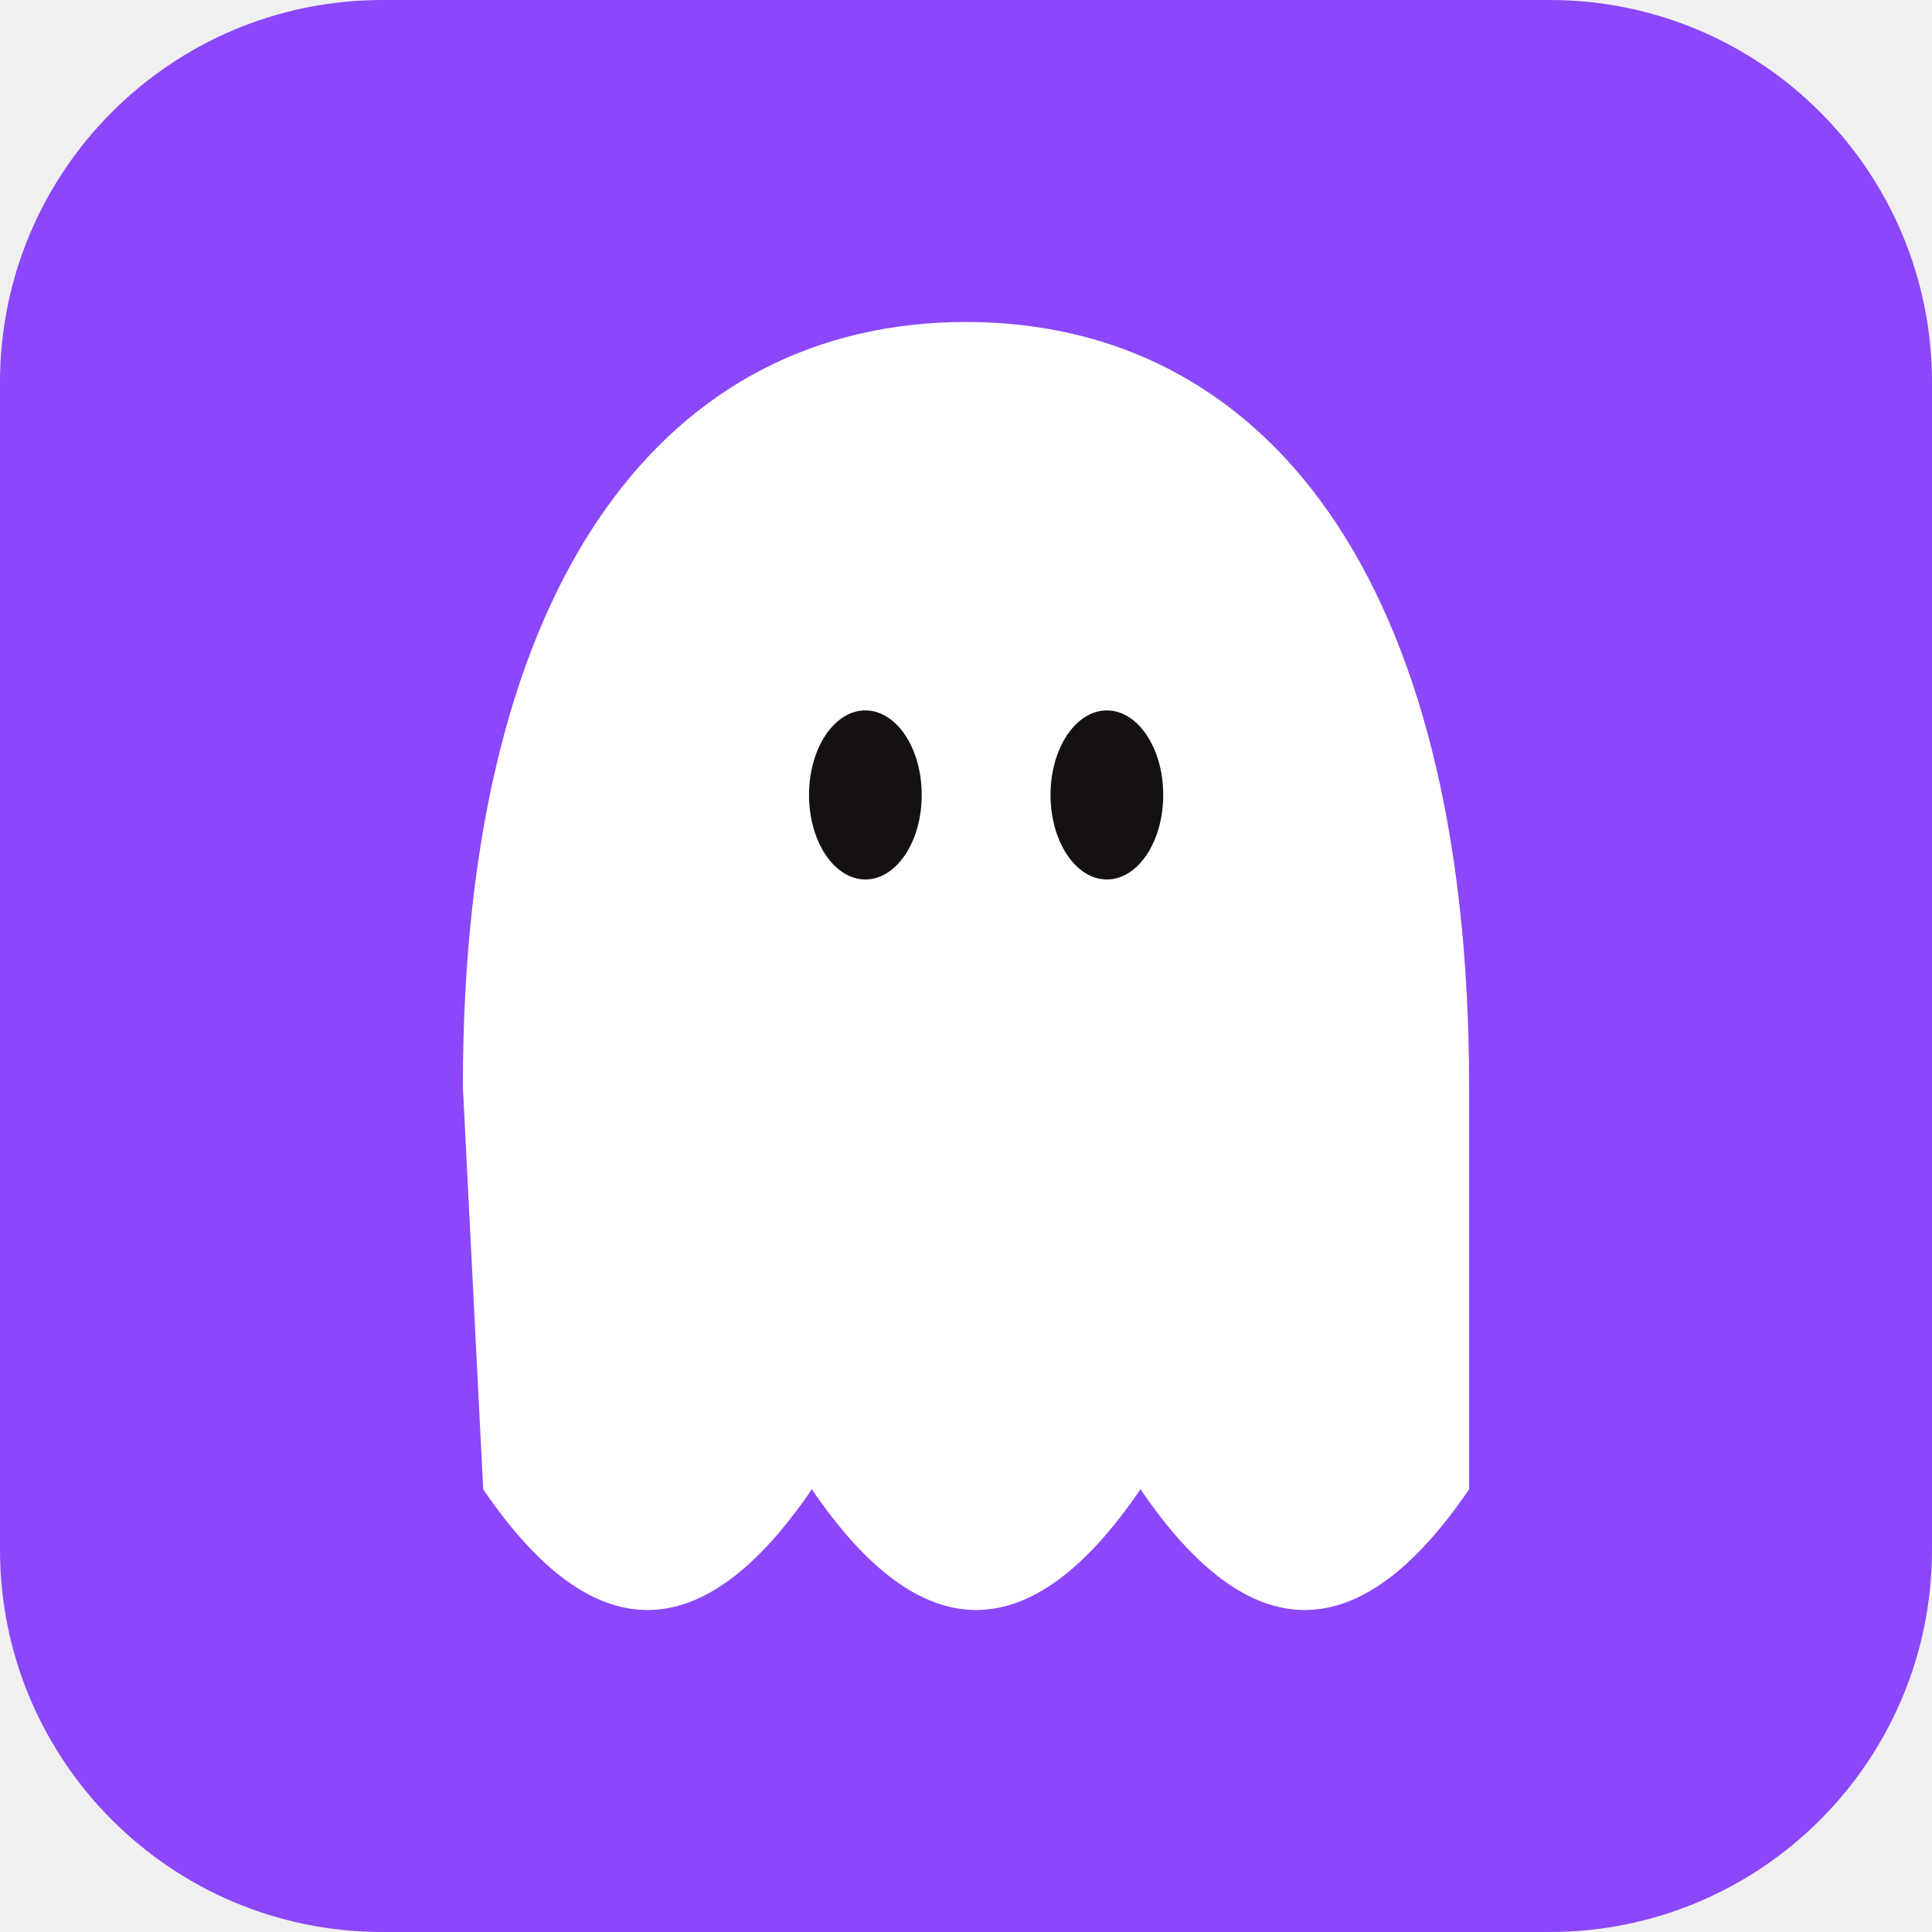
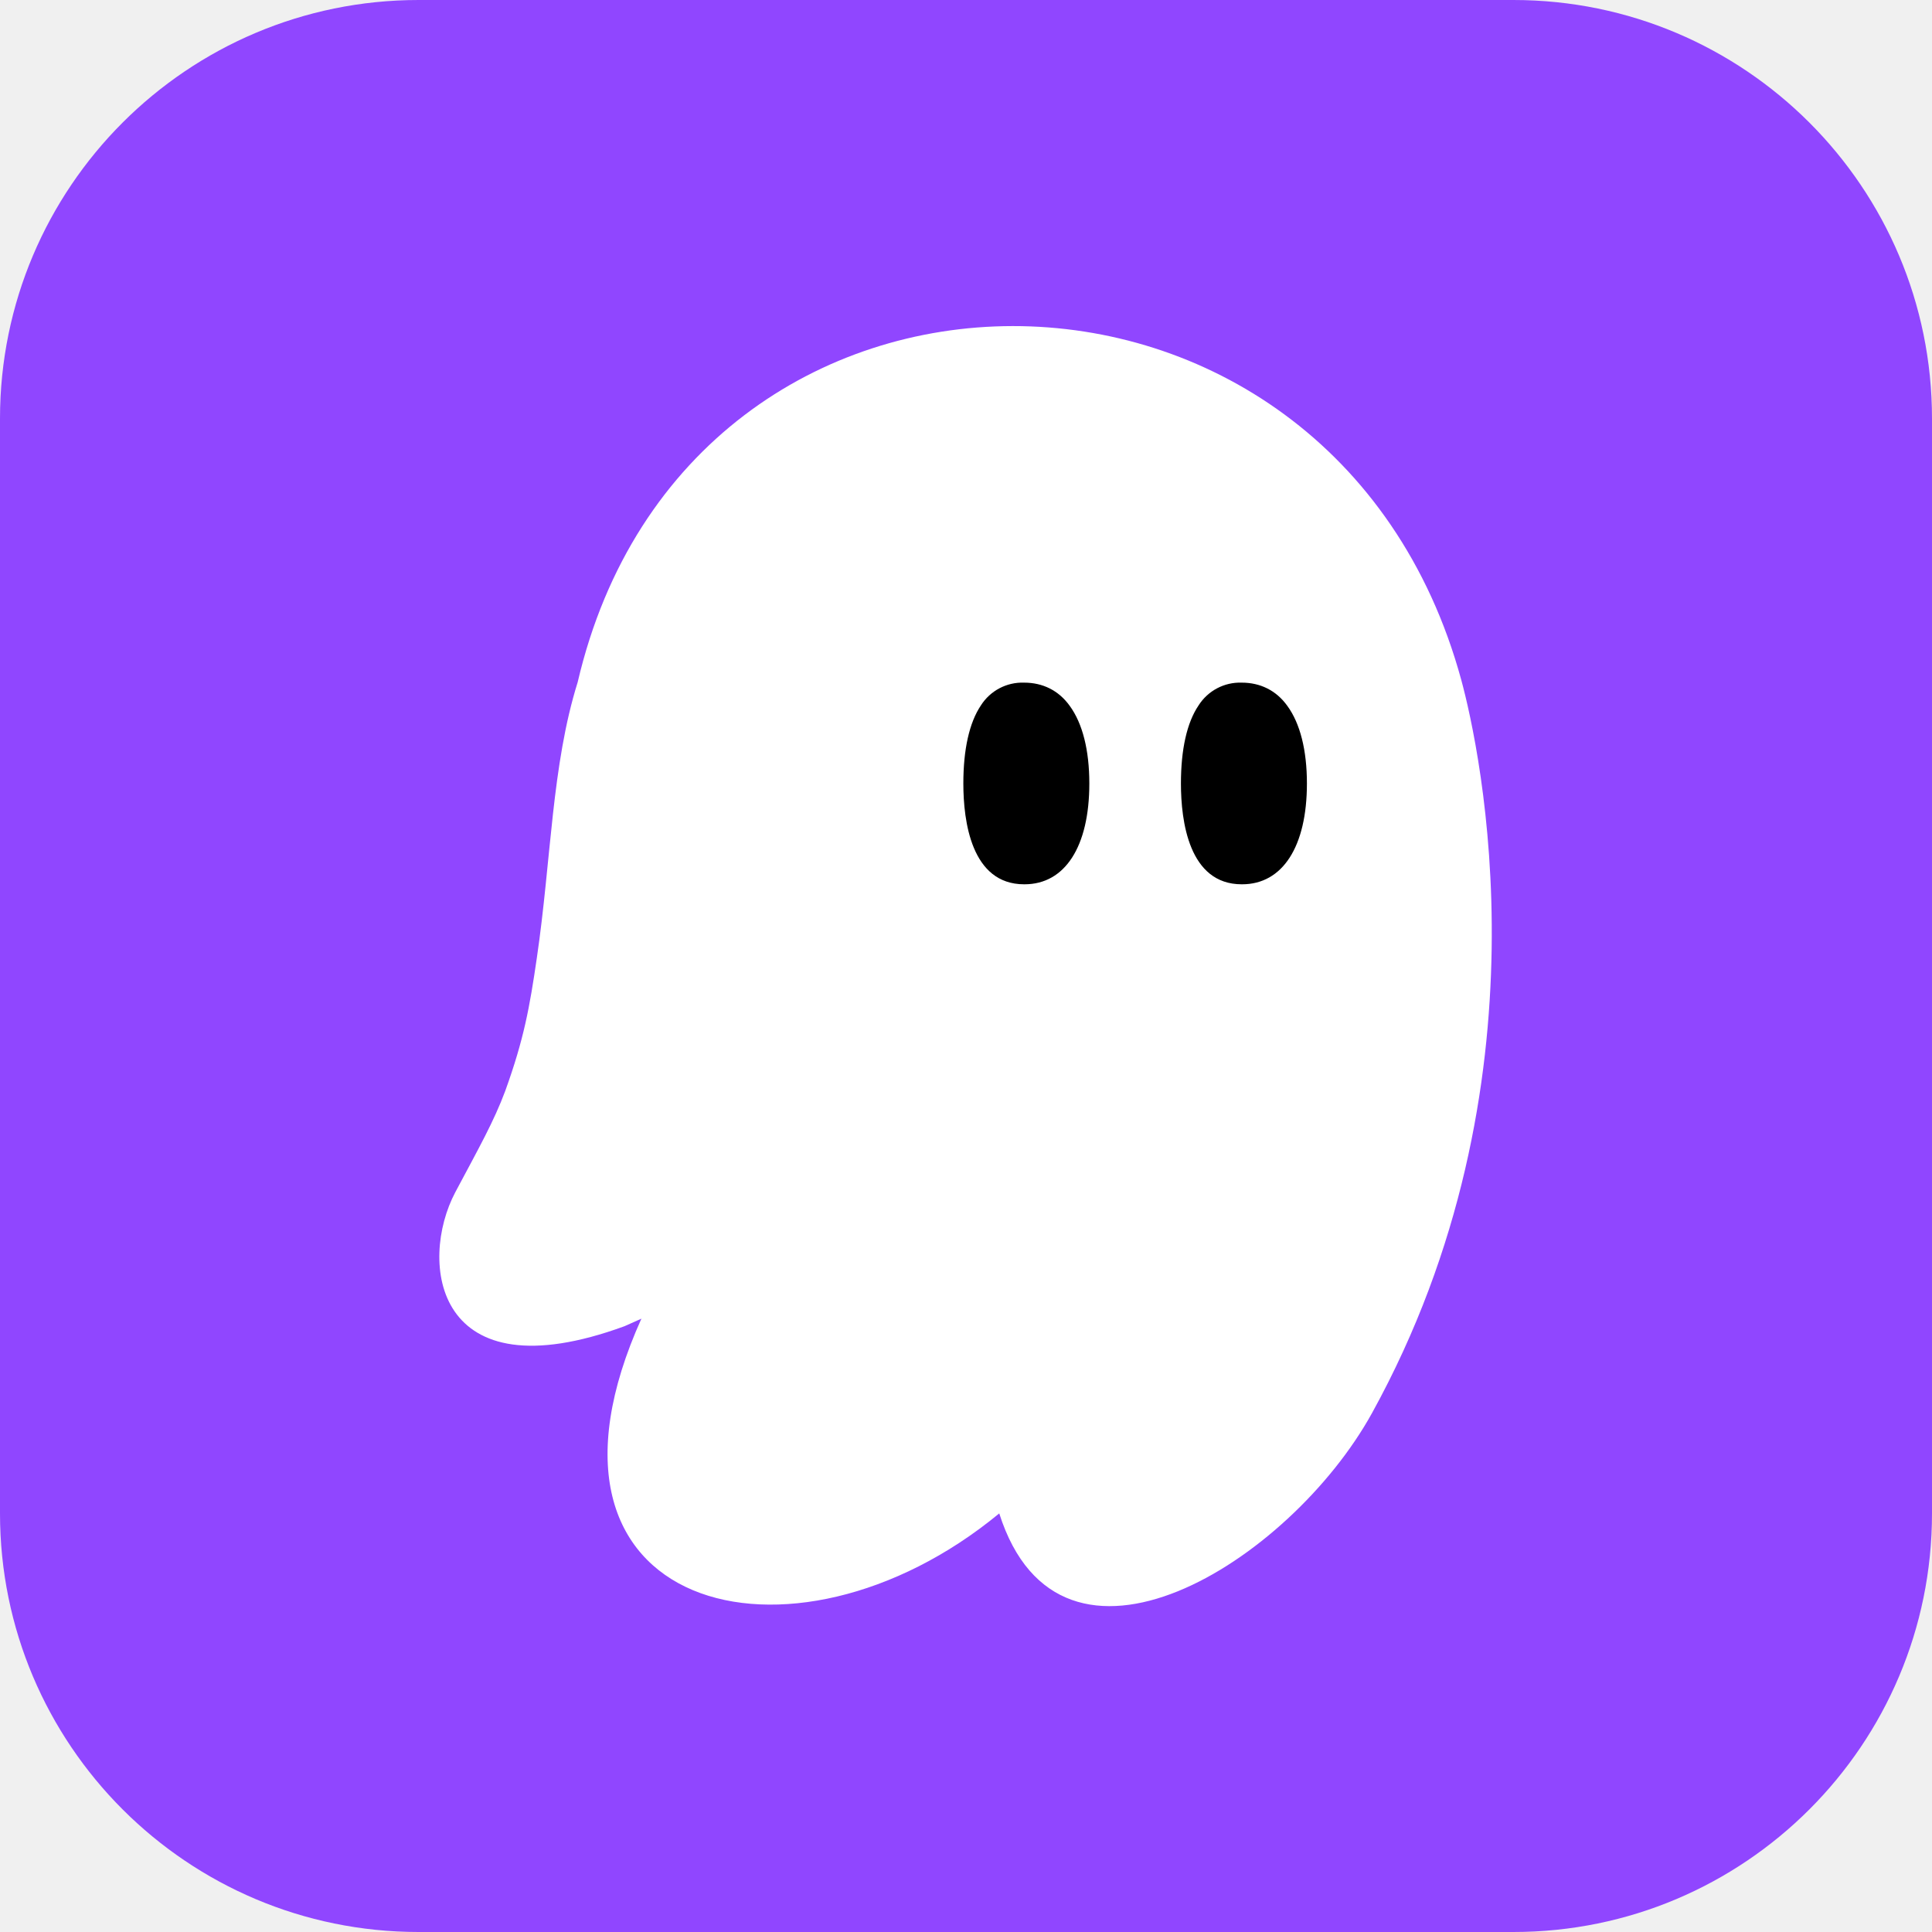
- <svg xmlns="http://www.w3.org/2000/svg" width="1em" height="1em" viewBox="0 0 96 96">
-   <rect width="96" height="96" rx="19" fill="#8b47f9" />
-   <path fill="#ffffff" d="M23 54C23 28.5 33.3 16 48 16s25 12.5 25 38v20q-8.17 12-16.33 0-8.17 12-16.33 0-8.17 12-16.33 0z" />
-   <g fill="#141013">
-     <ellipse cx="43" cy="39.5" rx="2.8" ry="4.2" />
-     <ellipse cx="55" cy="39.5" rx="2.8" ry="4.2" />
-   </g>
+ <svg xmlns="http://www.w3.org/2000/svg" height="1em" style="flex:none;line-height:1" viewBox="0 0 24 24" width="1em">
+   <path d="M18.8 0H5.2A5.2 5.2 0 000 5.2v13.6A5.2 5.2 0 005.2 24h13.6a5.2 5.2 0 005.2-5.2V5.2A5.2 5.2 0 0018.8 0z" fill="#9046FF" />
+   <path d="M7.97 16.376c-1.644 3.642 1.86 4.556 4.443 2.424.76 2.39 3.608.607 4.631-1.247 2.251-4.084 1.342-8.249 1.108-9.108-1.6-5.859-9.6-5.869-10.976.03-.323 1.033-.328 2.206-.507 3.423-.09.617-.16 1.009-.393 1.655-.139.373-.323.7-.62 1.257-.458.865-.264 2.53 2.101 1.665l.224-.1h-.01l-.001.001z" fill="#fff" />
+   <path d="M12.722 10.985c-.656 0-.755-.785-.755-1.252 0-.423.074-.756.218-.97a.61.61 0 01.537-.283c.229 0 .428.095.567.289.159.218.243.55.243.964 0 .785-.303 1.252-.805 1.252h-.005zm2.703 0c-.656 0-.755-.785-.755-1.252 0-.423.074-.756.219-.97a.61.61 0 01.536-.283c.229 0 .428.095.567.289.159.218.243.55.243.964 0 .785-.303 1.252-.805 1.252h-.005z" fill="#000" />
</svg>
